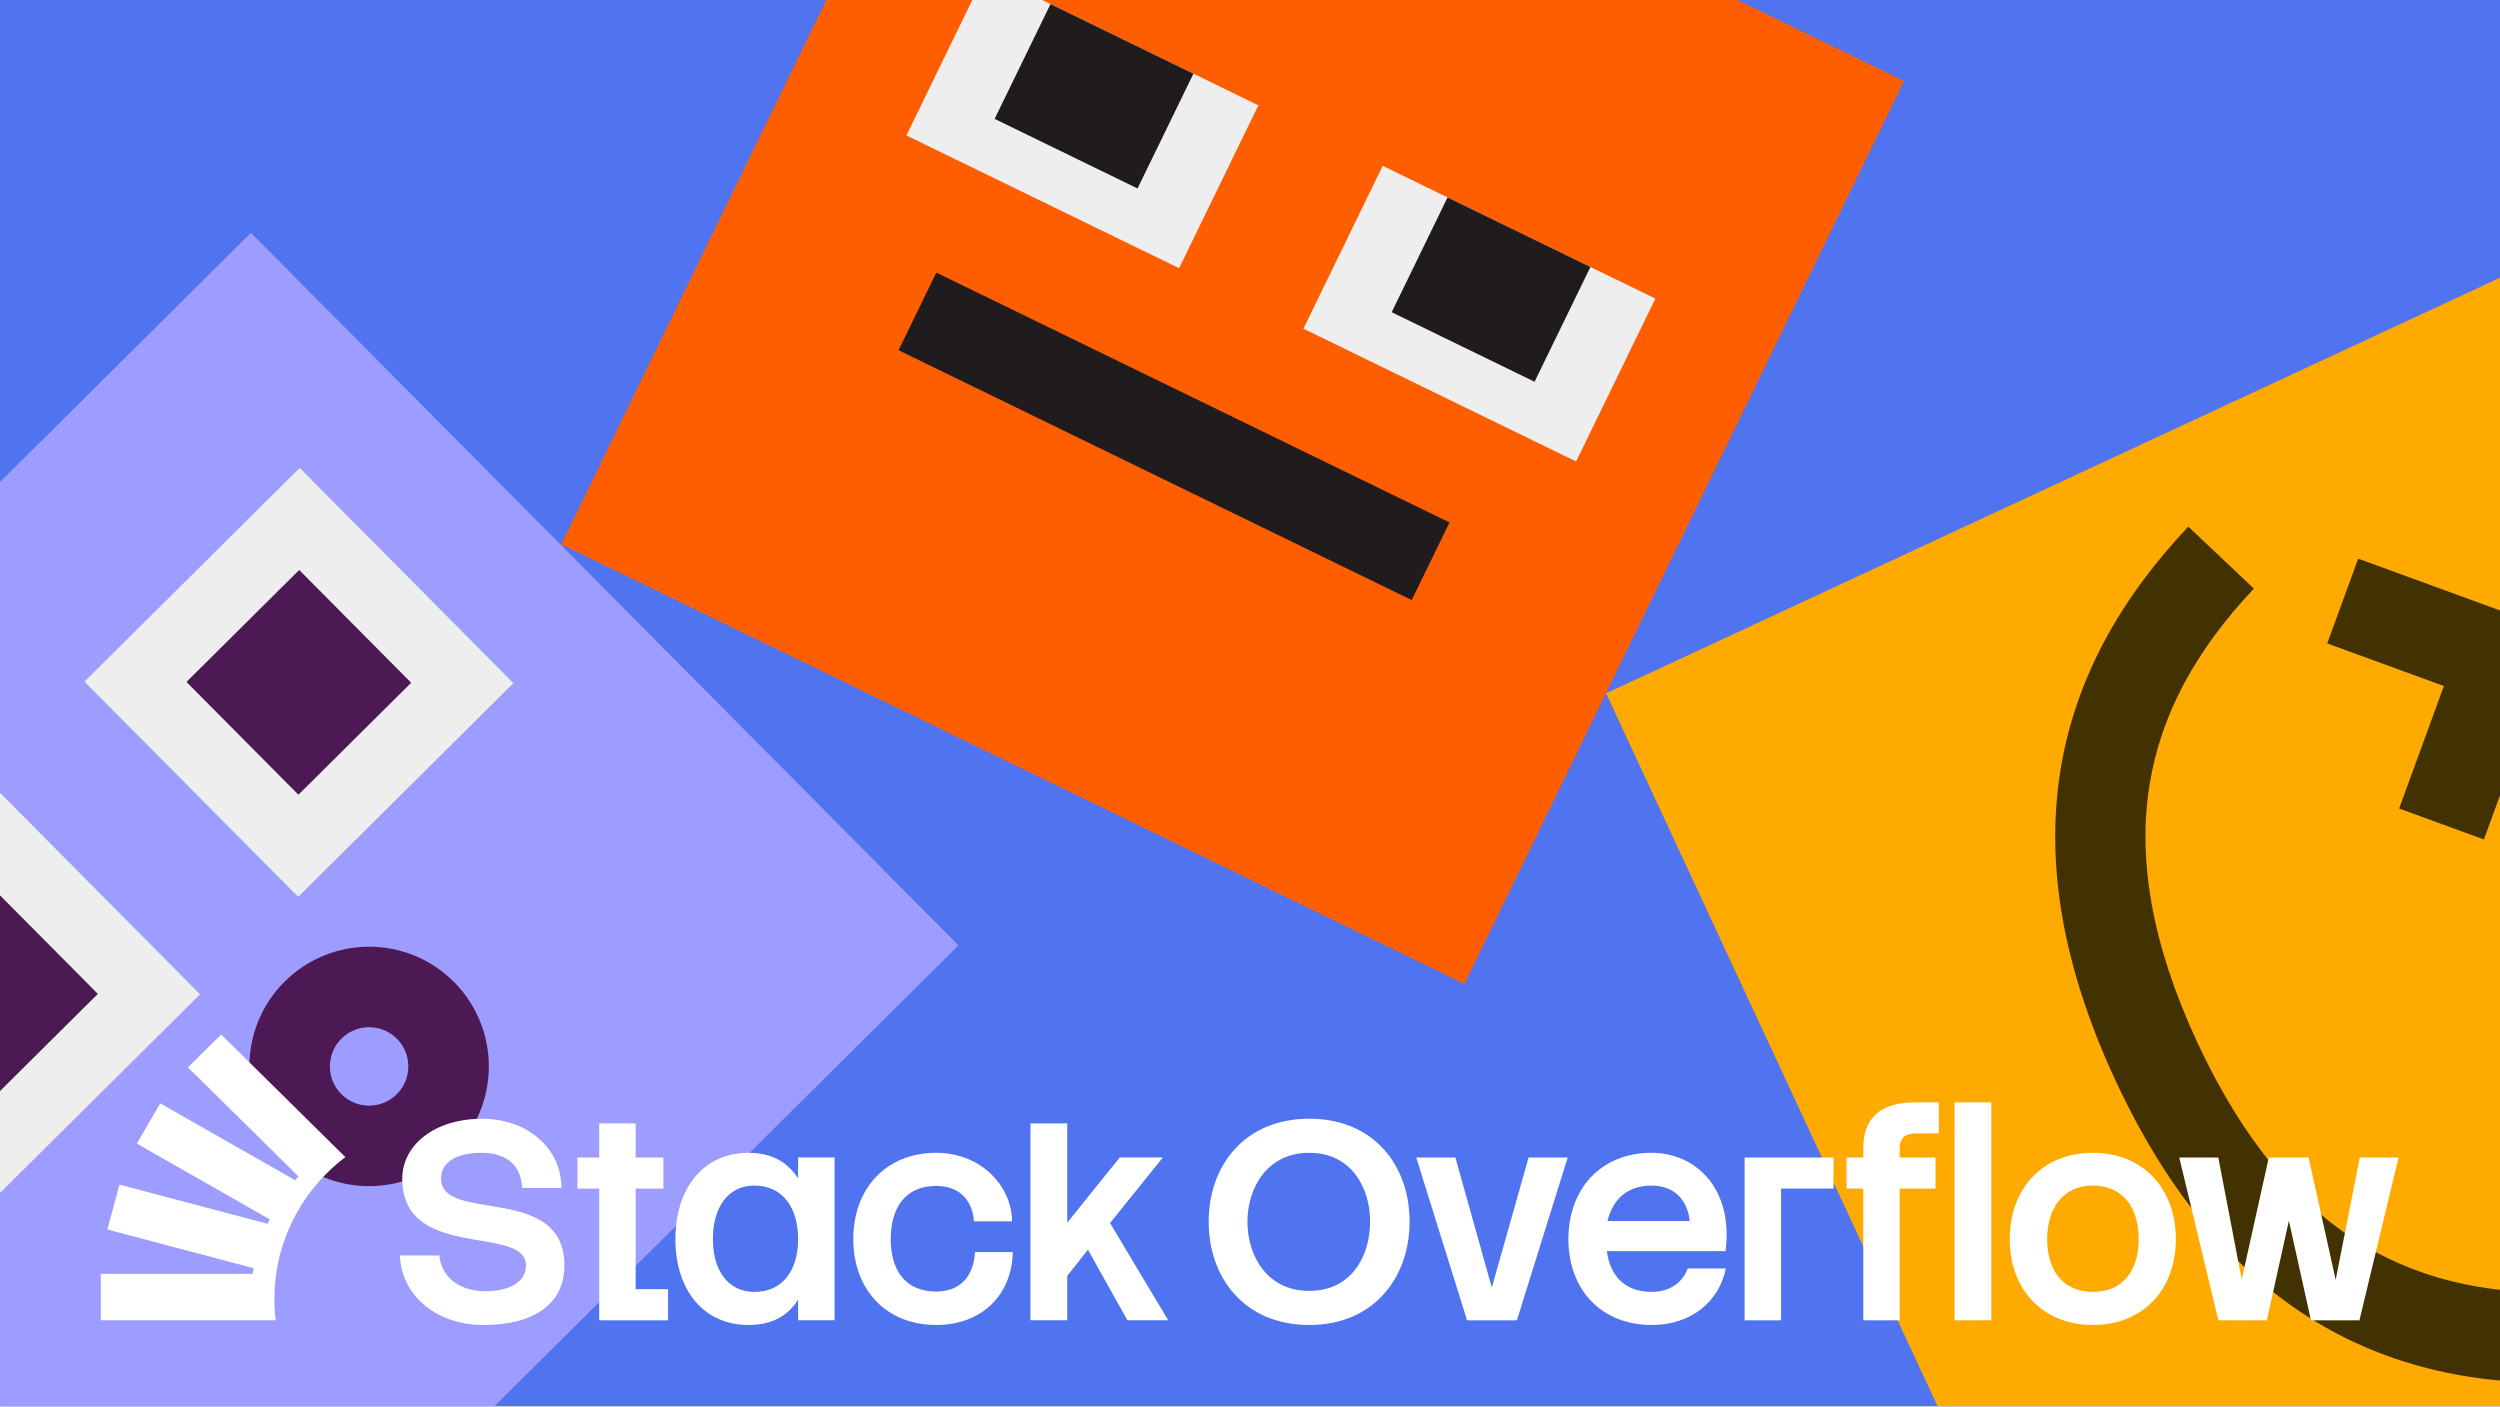
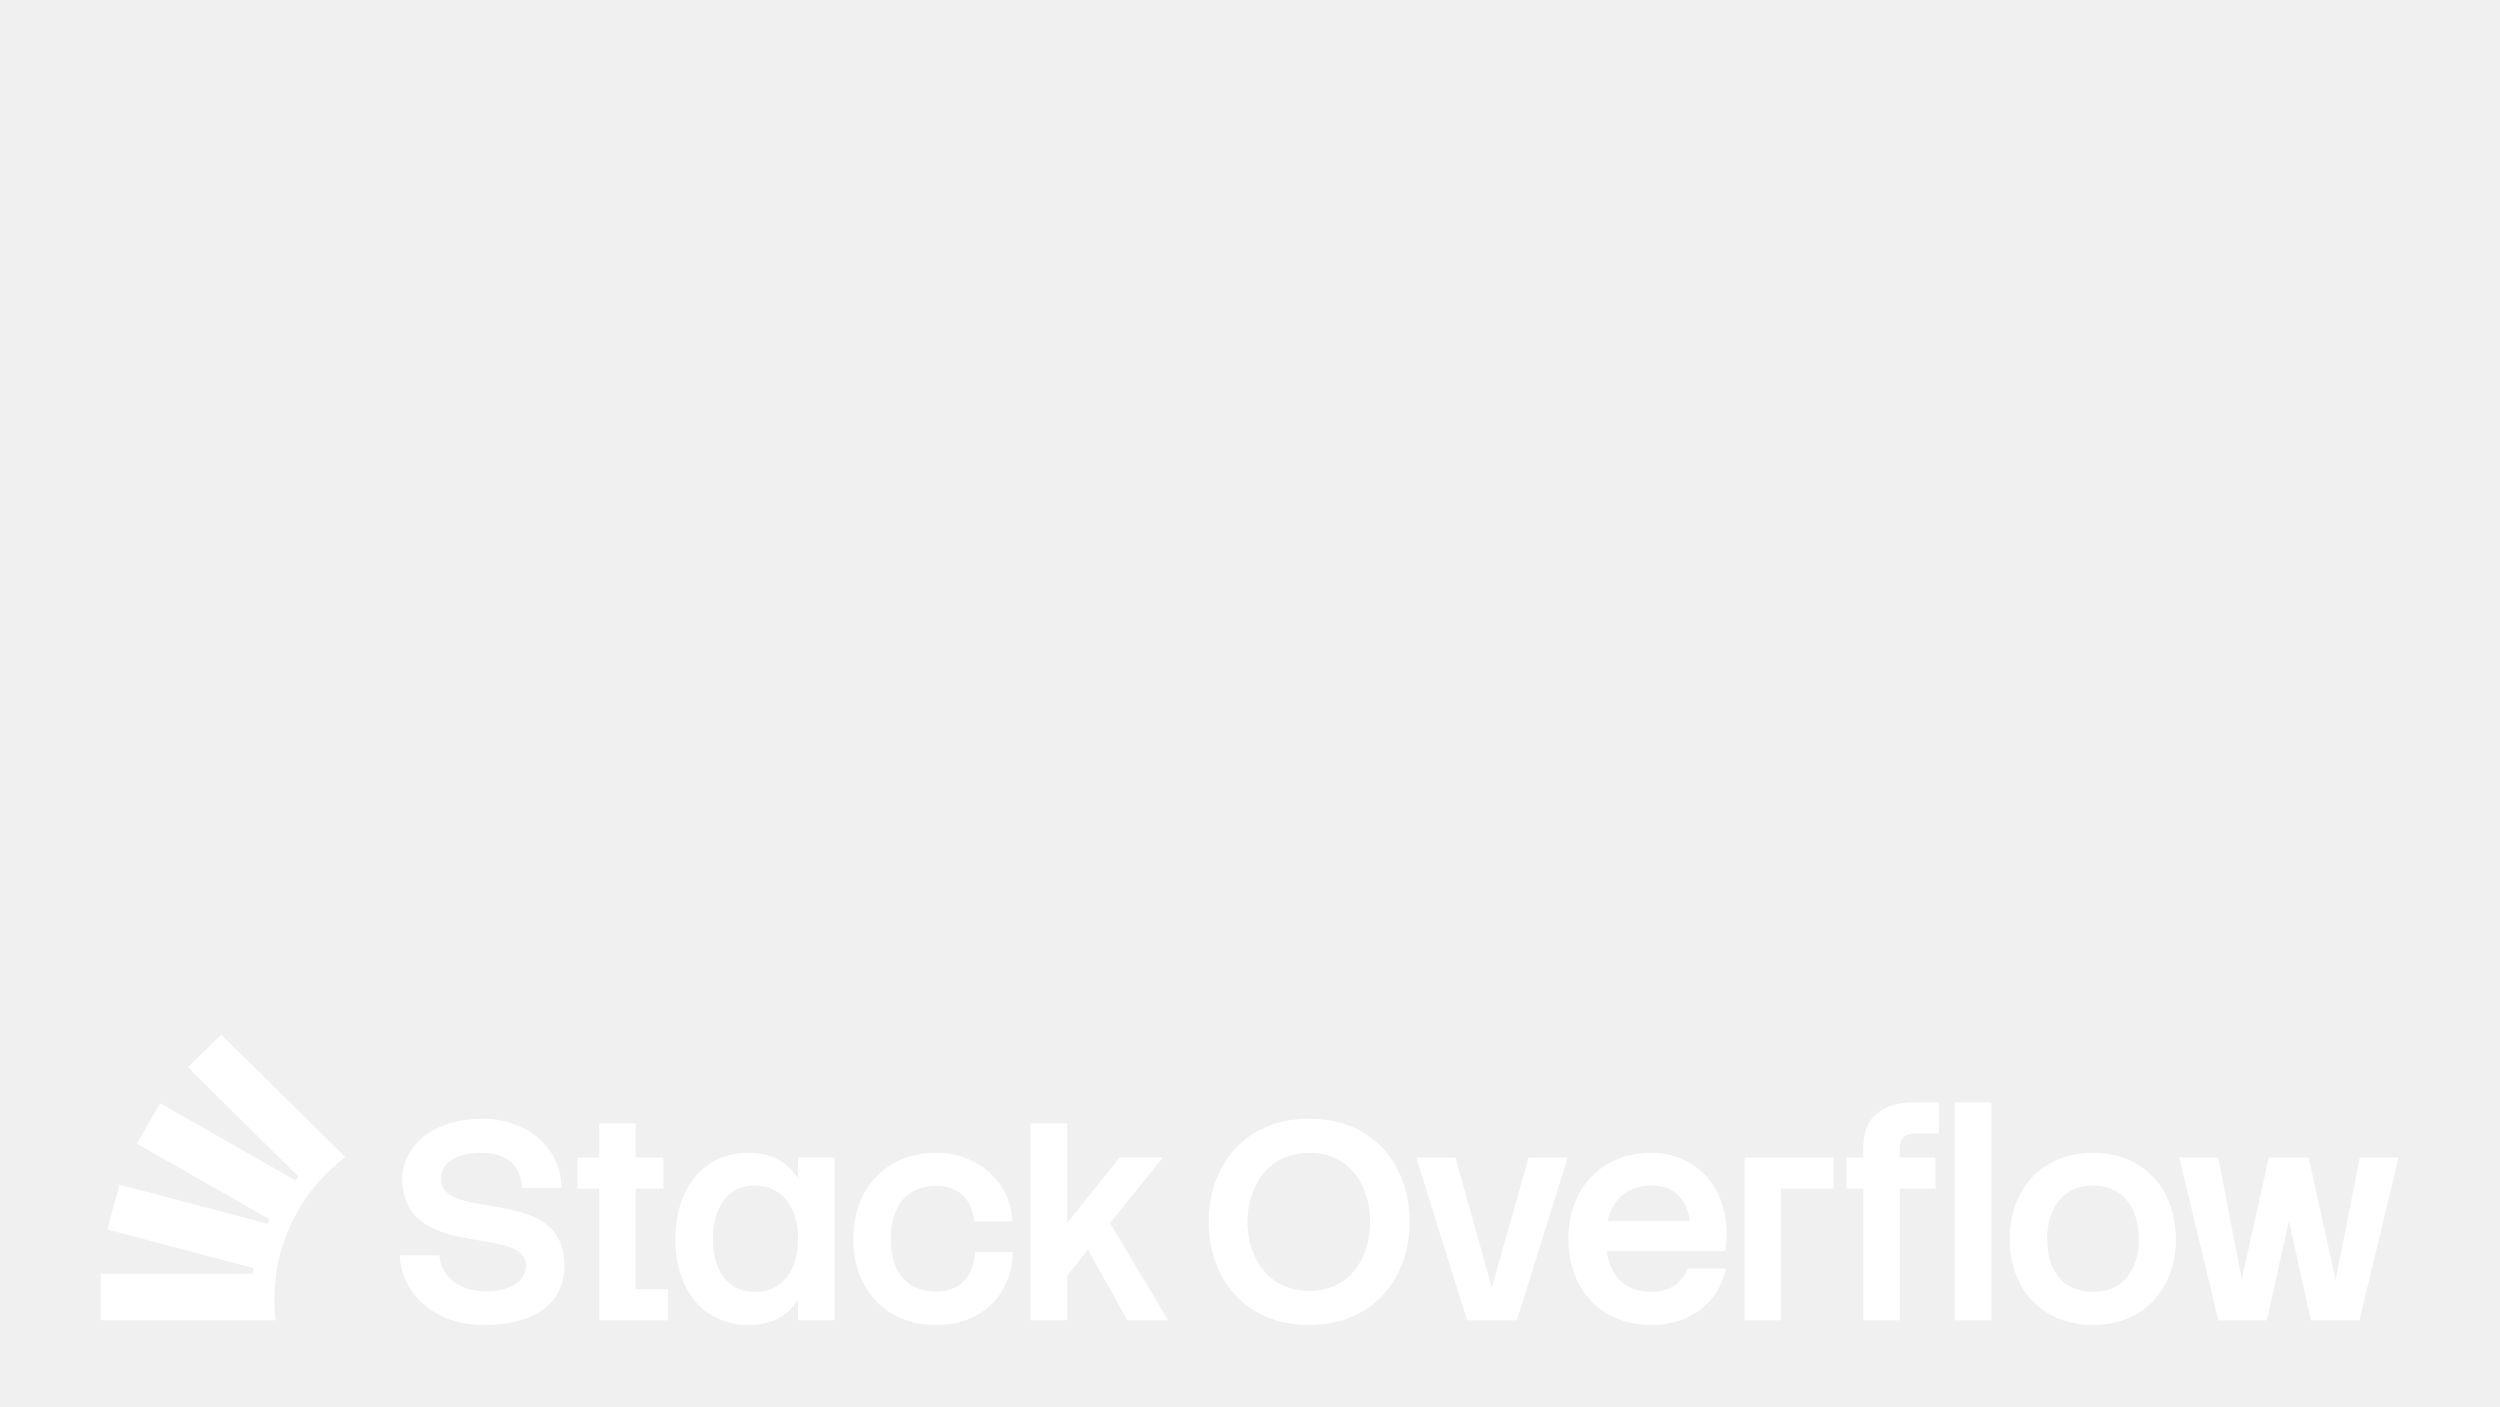
<svg xmlns="http://www.w3.org/2000/svg" width="3840" height="2160" viewBox="0 0 3840 2160" fill="none">
-   <g clip-path="url(#clip0_165_35660)">
-     <rect width="3840" height="2160" fill="#5074EF" />
-     <path fill-rule="evenodd" clip-rule="evenodd" d="M-709.286 1444.65L377.524 2539.15L1472.28 1452.09L385.467 357.59L-709.286 1444.65Z" fill="#9D9CFF" />
-     <path fill-rule="evenodd" clip-rule="evenodd" d="M652.932 1724.66C700.797 1677.13 701.07 1599.86 653.546 1552C606.084 1504.2 528.815 1503.93 480.949 1551.46C433.157 1598.91 432.879 1676.19 480.341 1723.99C527.865 1771.85 605.139 1772.11 652.932 1724.66Z" stroke="#4D1955" stroke-width="123.689" stroke-miterlimit="12.153" />
-     <path fill-rule="evenodd" clip-rule="evenodd" d="M-351.521 1524.89L-23.271 1855.47L307.302 1527.22L-20.948 1196.64L-351.521 1524.89Z" fill="#EEEEEE" />
-     <path fill-rule="evenodd" clip-rule="evenodd" d="M-194.896 1525.38L-22.908 1698.59L150.292 1526.61L-21.696 1353.4L-194.896 1525.38Z" fill="#4D1955" />
-     <path fill-rule="evenodd" clip-rule="evenodd" d="M129.751 1047L458.002 1377.57L788.575 1049.32L460.325 718.749L129.751 1047Z" fill="#EEEEEE" />
-     <path fill-rule="evenodd" clip-rule="evenodd" d="M286.38 1047.48L458.368 1220.69L631.567 1048.71L459.58 875.5L286.38 1047.48Z" fill="#4D1955" />
-     <rect width="1733.8" height="1733.8" transform="translate(4039.15 333.977) rotate(65.064)" fill="#FFAA00" />
-     <path d="M3815.28 1289.44L3685.07 1241.87L3753.78 1053.74L3574.63 988.317L3622.18 858.091L3931.55 971.098L3815.28 1289.44Z" fill="#423101" />
-     <path d="M4096.38 1894.17L3966.18 1846.51L4034.96 1658.66L3855.85 1593.25L3903.4 1463.03L4212.83 1576.04L4096.38 1894.17Z" fill="#423101" />
-     <path d="M3971.99 2122.52C3823.92 2130.9 3683.71 2106.29 3558.71 2031.08C3433.81 1955.94 3330.58 1834.19 3249.44 1659.68C3168.3 1485.16 3141.74 1327.76 3164.78 1183.84C3187.84 1039.79 3259.4 916.723 3361.23 808.91L3462 904.117C3374.27 997.002 3319.3 1095.65 3301.67 1205.76C3284.03 1315.99 3302.6 1445.21 3375.14 1601.23C3447.69 1757.26 3534.52 1854.75 3630.18 1912.3C3725.73 1969.79 3836.58 1991.34 3964.15 1984.12L3971.99 2122.52Z" fill="#423101" />
-     <path fill-rule="evenodd" clip-rule="evenodd" d="M1537.4 -550.788L862.234 836.006L2249.35 1511.33L2924.52 124.536L1537.4 -550.788Z" fill="#FF5E00" />
-     <path d="M1409.16 478.34L2197.42 862.11" stroke="#201C1D" stroke-width="132.614" stroke-miterlimit="12.153" />
-     <path fill-rule="evenodd" clip-rule="evenodd" d="M1514.02 -42.141L1392.24 207.995L1811.09 411.915L1932.87 161.779L1514.02 -42.141Z" fill="#EEEEEE" />
-     <path fill-rule="evenodd" clip-rule="evenodd" d="M1613.56 6.323L1527.73 182.609L1747.26 289.49L1833.09 113.203L1613.56 6.323Z" fill="#201C1D" />
-     <path fill-rule="evenodd" clip-rule="evenodd" d="M2123.82 254.745L2002.04 504.881L2420.9 708.802L2542.68 458.666L2123.82 254.745Z" fill="#EEEEEE" />
-     <path fill-rule="evenodd" clip-rule="evenodd" d="M2223.44 303.251L2137.62 479.538L2357.07 586.379L2442.9 410.093L2223.44 303.251Z" fill="#201C1D" />
-     <path d="M479.324 1827.69C464.854 1846.18 452.748 1866.54 443.396 1888.32C443.255 1888.64 443.113 1888.95 442.972 1889.27C433.973 1910.52 427.549 1933.07 424.196 1956.65C424.196 1956.79 424.196 1956.96 424.196 1957.07C422.397 1969.56 421.479 1982.34 421.479 1995.33C421.479 2006.37 422.149 2017.28 423.455 2027.97H154.842V1956.65H388.092C388.515 1953.72 389.045 1950.82 389.574 1947.93L164.865 1888.46L183.57 1819.53L411.068 1879.74C412.126 1877.45 413.185 1875.15 414.279 1872.9L210.11 1756.5L246.215 1694.74L453.419 1812.83C455.042 1810.89 456.701 1808.94 458.43 1807.04L288.672 1639.47L339.776 1589L512.252 1759.32L530.463 1777.32C511.299 1791.83 494.076 1808.8 479.324 1827.69ZM3347.25 1777.92H3407.32L3443.28 1965.36L3484.89 1777.92H3545.99L3587.6 1965.86L3624.58 1777.92H3684.16L3624.09 2028.01H3549.62L3515.74 1874.98L3481.86 2028.01H3407.39L3347.32 1777.92H3347.25ZM3214.76 1770.72C3291.81 1770.72 3342.1 1825.67 3342.1 1903.21C3342.1 1980.75 3291.77 2035.17 3214.76 2035.17C3137.75 2035.17 3086.9 1980.75 3086.9 1903.21C3086.9 1825.67 3137.22 1770.72 3214.76 1770.72ZM3144.42 1903.21C3144.42 1950.47 3168.04 1984.35 3214.76 1984.35C3261.49 1984.35 3285.1 1950.47 3285.1 1903.21C3285.1 1855.95 3261.49 1821.05 3214.76 1821.05C3168.04 1821.05 3144.42 1857.01 3144.42 1903.21ZM3002.16 1693.18V2028.01H3058.66V1693.18H3002.16ZM2941.56 1693.18C2887.63 1693.18 2861.98 1718.35 2861.98 1763.03V1777.92H2836.28V1825.67H2861.98V2028.01H2917.95V1825.67H2972.9V1777.92H2917.95V1763.03C2917.95 1748.66 2926.17 1740.94 2942.09 1740.94H2978.05V1693.18H2941.6H2941.56ZM2679.69 1777.92V2028.01H2735.66V1825.67H2816.27V1777.92H2679.69ZM2536.93 2035.17C2459.39 2035.17 2409.06 1980.75 2409.06 1903.21C2409.06 1825.67 2459.39 1770.72 2536.93 1770.72C2604.73 1770.72 2662.75 1825.67 2650.43 1921.71H2468.14C2472.77 1958.16 2494.33 1984.35 2536.96 1984.35C2566.22 1984.35 2584.72 1968.93 2592.41 1948.39H2650.96C2640.16 1999.74 2597.56 2035.17 2536.96 2035.17H2536.93ZM2469.13 1875.47H2595.45C2592.37 1845.68 2573.88 1821.05 2536.89 1821.05C2497.86 1821.05 2476.83 1843.64 2469.1 1875.47H2469.13ZM2175.39 1777.92H2235.46L2291.43 1977.68L2347.94 1777.92H2408L2329.94 2028.01H2253.42L2175.35 1777.92H2175.39ZM1856.52 1876.5C1856.52 1790.73 1911.47 1718.35 2011.1 1718.35C2110.73 1718.35 2165.15 1790.77 2165.15 1876.5C2165.15 1962.22 2110.2 2035.17 2011.1 2035.17C1912 2035.17 1856.52 1963.28 1856.52 1876.5ZM2104.52 1876.5C2104.52 1825.14 2076.29 1770.72 2011.07 1770.72C1945.85 1770.72 1916.06 1825.14 1916.06 1876.5C1916.06 1927.85 1945.32 1982.8 2011.07 1982.8C2076.82 1982.8 2104.52 1927.85 2104.52 1876.5ZM1582.79 1725.51H1639.29V1878.01L1719.9 1777.89H1786.15L1705.01 1878.54L1794.37 2027.97H1731.72L1671.13 1919.62L1639.29 1959.68V2027.97H1582.79V1725.51ZM1437.98 2035.17C1360.94 2035.17 1310.65 1980.75 1310.65 1903.21C1310.65 1825.67 1360.97 1770.72 1437.98 1770.72C1506.27 1770.72 1554.02 1821.05 1554.55 1876H1496C1494.45 1848.79 1478.04 1821.58 1437.98 1821.58C1389.21 1821.58 1368.14 1857.01 1368.14 1903.21C1368.14 1949.41 1389.21 1983.82 1437.98 1983.82C1479.59 1983.82 1496 1954.56 1497.56 1923.22H1555.58C1554.55 1987.91 1508.85 2035.17 1437.98 2035.17ZM1149.89 1770.72C1185.32 1770.72 1209.96 1785.09 1225.87 1810.25V1777.89H1281.85V2027.97H1225.87V1996.14C1210.98 2020.28 1186.84 2035.17 1149.89 2035.17C1080.04 2035.17 1037.41 1980.75 1037.41 1903.21C1037.41 1825.67 1080.04 1770.72 1149.89 1770.72ZM1094.97 1903.21C1094.97 1950.47 1117.56 1984.35 1158.64 1984.35C1203.81 1984.35 1225.91 1949.45 1225.91 1903.21C1225.91 1856.98 1203.81 1821.05 1158.64 1821.05C1117.56 1821.05 1094.97 1855.46 1094.97 1903.21ZM886.991 1777.92H920.378V1725.55H976.352V1777.92H1018.99V1825.67H976.352V1980.26H1026.15V2028.01H920.378V1825.67H886.991V1777.92ZM745.749 1983.33C781.713 1983.33 807.9 1969.46 807.9 1943.8C807.9 1880.13 617.883 1938.15 617.883 1810.29C617.883 1760.49 665.14 1718.38 741.126 1718.38C807.9 1718.38 862.321 1762.04 862.321 1824.69H802.253C799.677 1790.8 780.16 1770.76 739.079 1770.76C697.998 1770.76 677.458 1787.2 677.458 1810.29C677.458 1879.6 866.945 1816.96 866.945 1943.8C866.945 2002.35 820.711 2035.21 742.679 2035.21C670.258 2035.21 616.366 1989.5 614.283 1928.41H674.881C677.952 1962.82 707.245 1983.36 745.749 1983.36V1983.33Z" fill="white" />
-   </g>
-   <defs>
-     <clipPath id="clip0_165_35660">
-       <rect width="3840" height="2160" fill="white" />
-     </clipPath>
-   </defs>
+   <path d="M479.324 1827.69C464.854 1846.18 452.748 1866.54 443.396 1888.32C443.255 1888.64 443.113 1888.95 442.972 1889.27C433.973 1910.52 427.549 1933.07 424.196 1956.65C424.196 1956.79 424.196 1956.96 424.196 1957.07C422.397 1969.56 421.479 1982.34 421.479 1995.33C421.479 2006.37 422.149 2017.28 423.455 2027.97H154.842V1956.65H388.092C388.515 1953.72 389.045 1950.82 389.574 1947.93L164.865 1888.46L183.57 1819.53L411.068 1879.74C412.126 1877.45 413.185 1875.15 414.279 1872.9L210.11 1756.5L246.215 1694.74L453.419 1812.83C455.042 1810.89 456.701 1808.94 458.43 1807.04L288.672 1639.47L339.776 1589L512.252 1759.32L530.463 1777.32C511.299 1791.83 494.076 1808.8 479.324 1827.69ZM3347.25 1777.92H3407.32L3443.28 1965.36L3484.89 1777.92H3545.99L3587.6 1965.86L3624.58 1777.92H3684.16L3624.09 2028.01H3549.62L3515.74 1874.98L3481.86 2028.01H3407.39L3347.32 1777.92H3347.25ZM3214.76 1770.72C3291.81 1770.72 3342.1 1825.67 3342.1 1903.21C3342.1 1980.75 3291.77 2035.17 3214.76 2035.17C3137.75 2035.17 3086.9 1980.75 3086.9 1903.21C3086.9 1825.67 3137.22 1770.72 3214.76 1770.72ZM3144.42 1903.21C3144.42 1950.47 3168.04 1984.35 3214.76 1984.35C3261.49 1984.35 3285.1 1950.47 3285.1 1903.21C3285.1 1855.95 3261.49 1821.05 3214.76 1821.05C3168.04 1821.05 3144.42 1857.01 3144.42 1903.21ZM3002.16 1693.18V2028.01H3058.66V1693.18H3002.16ZM2941.56 1693.18C2887.63 1693.18 2861.98 1718.35 2861.98 1763.03V1777.92H2836.28V1825.67H2861.98V2028.01H2917.95V1825.67H2972.9V1777.92H2917.95V1763.03C2917.95 1748.66 2926.17 1740.94 2942.09 1740.94H2978.05V1693.18H2941.6H2941.56ZM2679.69 1777.92V2028.01H2735.66V1825.67H2816.27V1777.92H2679.69ZM2536.93 2035.17C2459.39 2035.17 2409.06 1980.75 2409.06 1903.21C2409.06 1825.67 2459.39 1770.72 2536.93 1770.72C2604.73 1770.72 2662.75 1825.67 2650.43 1921.71H2468.14C2472.77 1958.16 2494.33 1984.35 2536.96 1984.35C2566.22 1984.35 2584.72 1968.93 2592.41 1948.39H2650.96C2640.16 1999.74 2597.56 2035.17 2536.96 2035.17H2536.93ZM2469.13 1875.47H2595.45C2592.37 1845.68 2573.88 1821.05 2536.89 1821.05C2497.86 1821.05 2476.83 1843.64 2469.1 1875.47H2469.13ZM2175.39 1777.92H2235.46L2291.43 1977.68L2347.94 1777.92H2408L2329.94 2028.01H2253.42L2175.35 1777.92H2175.39ZM1856.52 1876.5C1856.52 1790.73 1911.47 1718.35 2011.1 1718.35C2110.73 1718.35 2165.15 1790.77 2165.15 1876.5C2165.15 1962.22 2110.2 2035.17 2011.1 2035.17C1912 2035.17 1856.52 1963.28 1856.52 1876.5ZM2104.52 1876.5C2104.52 1825.14 2076.29 1770.72 2011.07 1770.72C1945.85 1770.72 1916.06 1825.14 1916.06 1876.5C1916.06 1927.85 1945.32 1982.8 2011.07 1982.8C2076.82 1982.8 2104.52 1927.85 2104.52 1876.5ZM1582.79 1725.51H1639.29V1878.01L1719.9 1777.89H1786.15L1705.01 1878.54L1794.37 2027.97H1731.72L1671.13 1919.62L1639.29 1959.68V2027.97H1582.79V1725.51ZM1437.98 2035.17C1360.94 2035.17 1310.65 1980.75 1310.65 1903.21C1310.65 1825.67 1360.97 1770.72 1437.98 1770.72C1506.27 1770.72 1554.02 1821.05 1554.55 1876H1496C1494.45 1848.79 1478.04 1821.58 1437.98 1821.58C1389.21 1821.58 1368.14 1857.01 1368.14 1903.21C1368.14 1949.41 1389.21 1983.82 1437.98 1983.82C1479.59 1983.82 1496 1954.56 1497.56 1923.22H1555.58C1554.55 1987.91 1508.85 2035.17 1437.98 2035.17ZM1149.89 1770.72C1185.32 1770.72 1209.96 1785.09 1225.87 1810.25V1777.89H1281.85V2027.97H1225.87V1996.14C1210.98 2020.28 1186.84 2035.17 1149.89 2035.17C1080.04 2035.17 1037.41 1980.75 1037.41 1903.21C1037.41 1825.67 1080.04 1770.72 1149.89 1770.72ZM1094.97 1903.21C1094.97 1950.47 1117.56 1984.35 1158.64 1984.35C1203.81 1984.35 1225.91 1949.45 1225.91 1903.21C1225.91 1856.98 1203.81 1821.05 1158.64 1821.05C1117.56 1821.05 1094.97 1855.46 1094.97 1903.21ZM886.991 1777.92H920.378V1725.55H976.352V1777.92H1018.99V1825.67H976.352V1980.26H1026.15V2028.01H920.378V1825.67H886.991V1777.92ZM745.749 1983.33C781.713 1983.33 807.9 1969.46 807.9 1943.8C807.9 1880.13 617.883 1938.15 617.883 1810.29C617.883 1760.49 665.14 1718.38 741.126 1718.38C807.9 1718.38 862.321 1762.04 862.321 1824.69H802.253C799.677 1790.8 780.16 1770.76 739.079 1770.76C697.998 1770.76 677.458 1787.2 677.458 1810.29C677.458 1879.6 866.945 1816.96 866.945 1943.8C866.945 2002.35 820.711 2035.21 742.679 2035.21C670.258 2035.21 616.366 1989.5 614.283 1928.41H674.881C677.952 1962.82 707.245 1983.36 745.749 1983.36V1983.33Z" fill="white" />
</svg>
